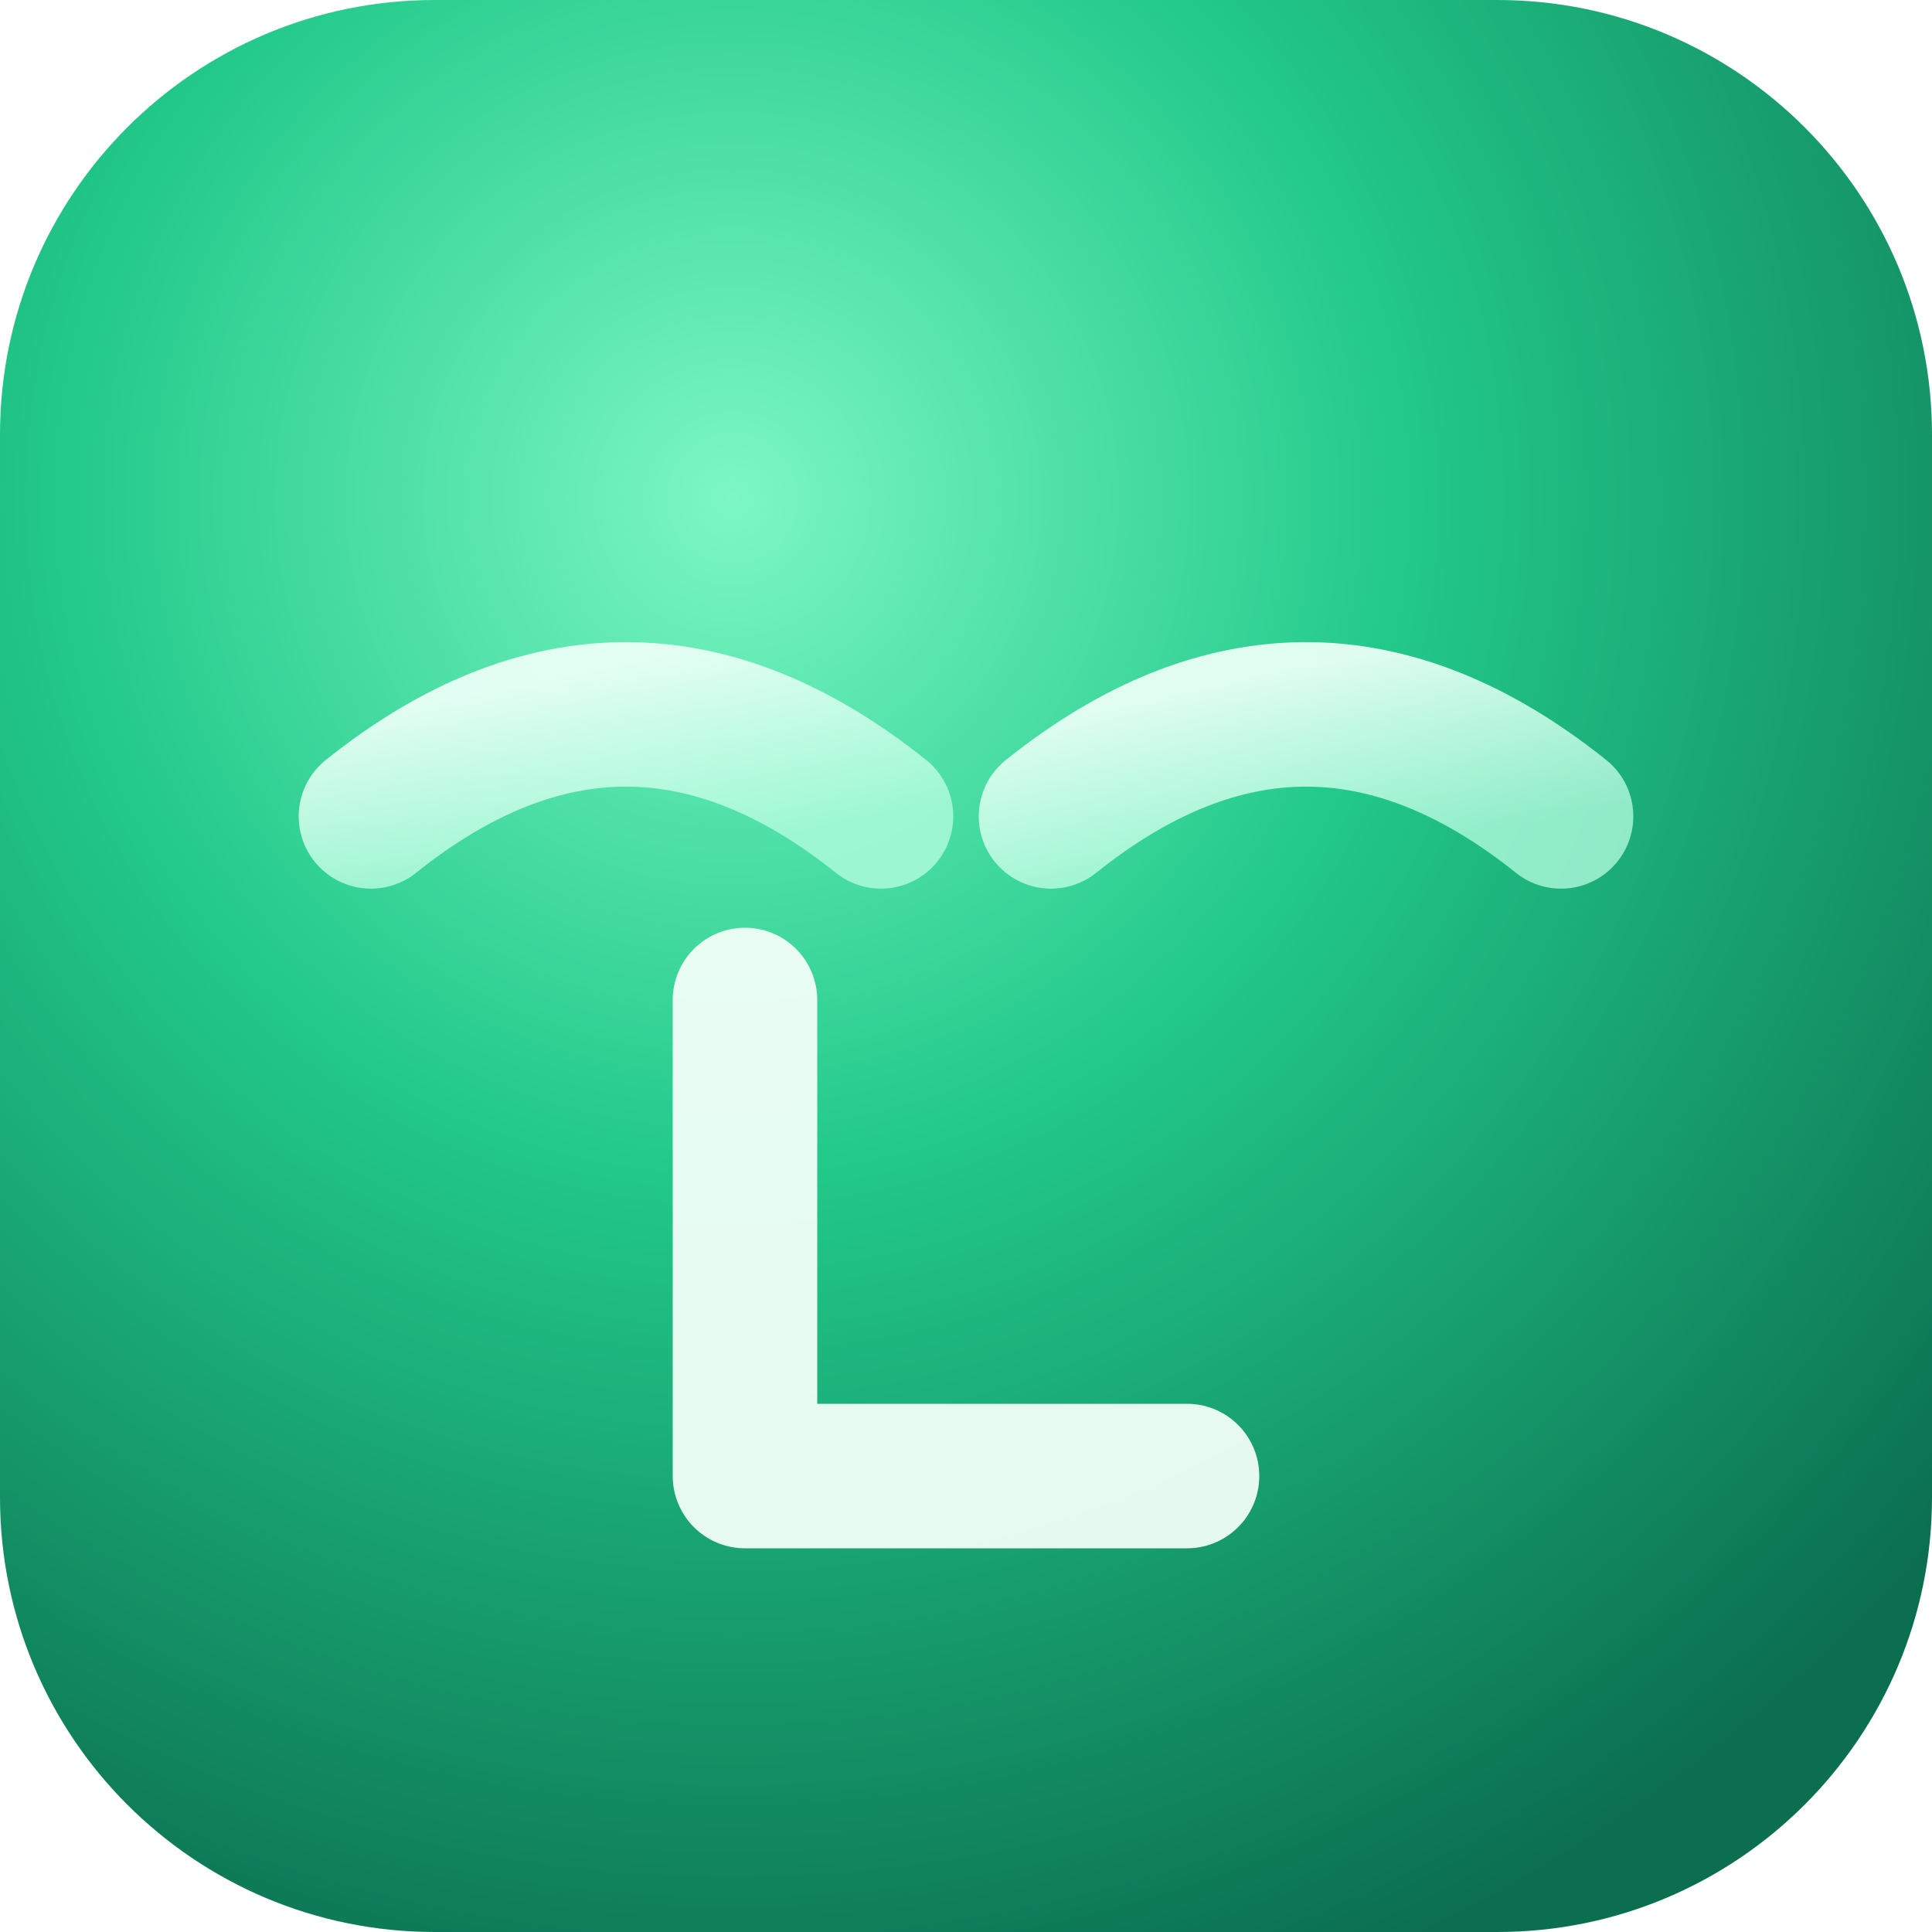
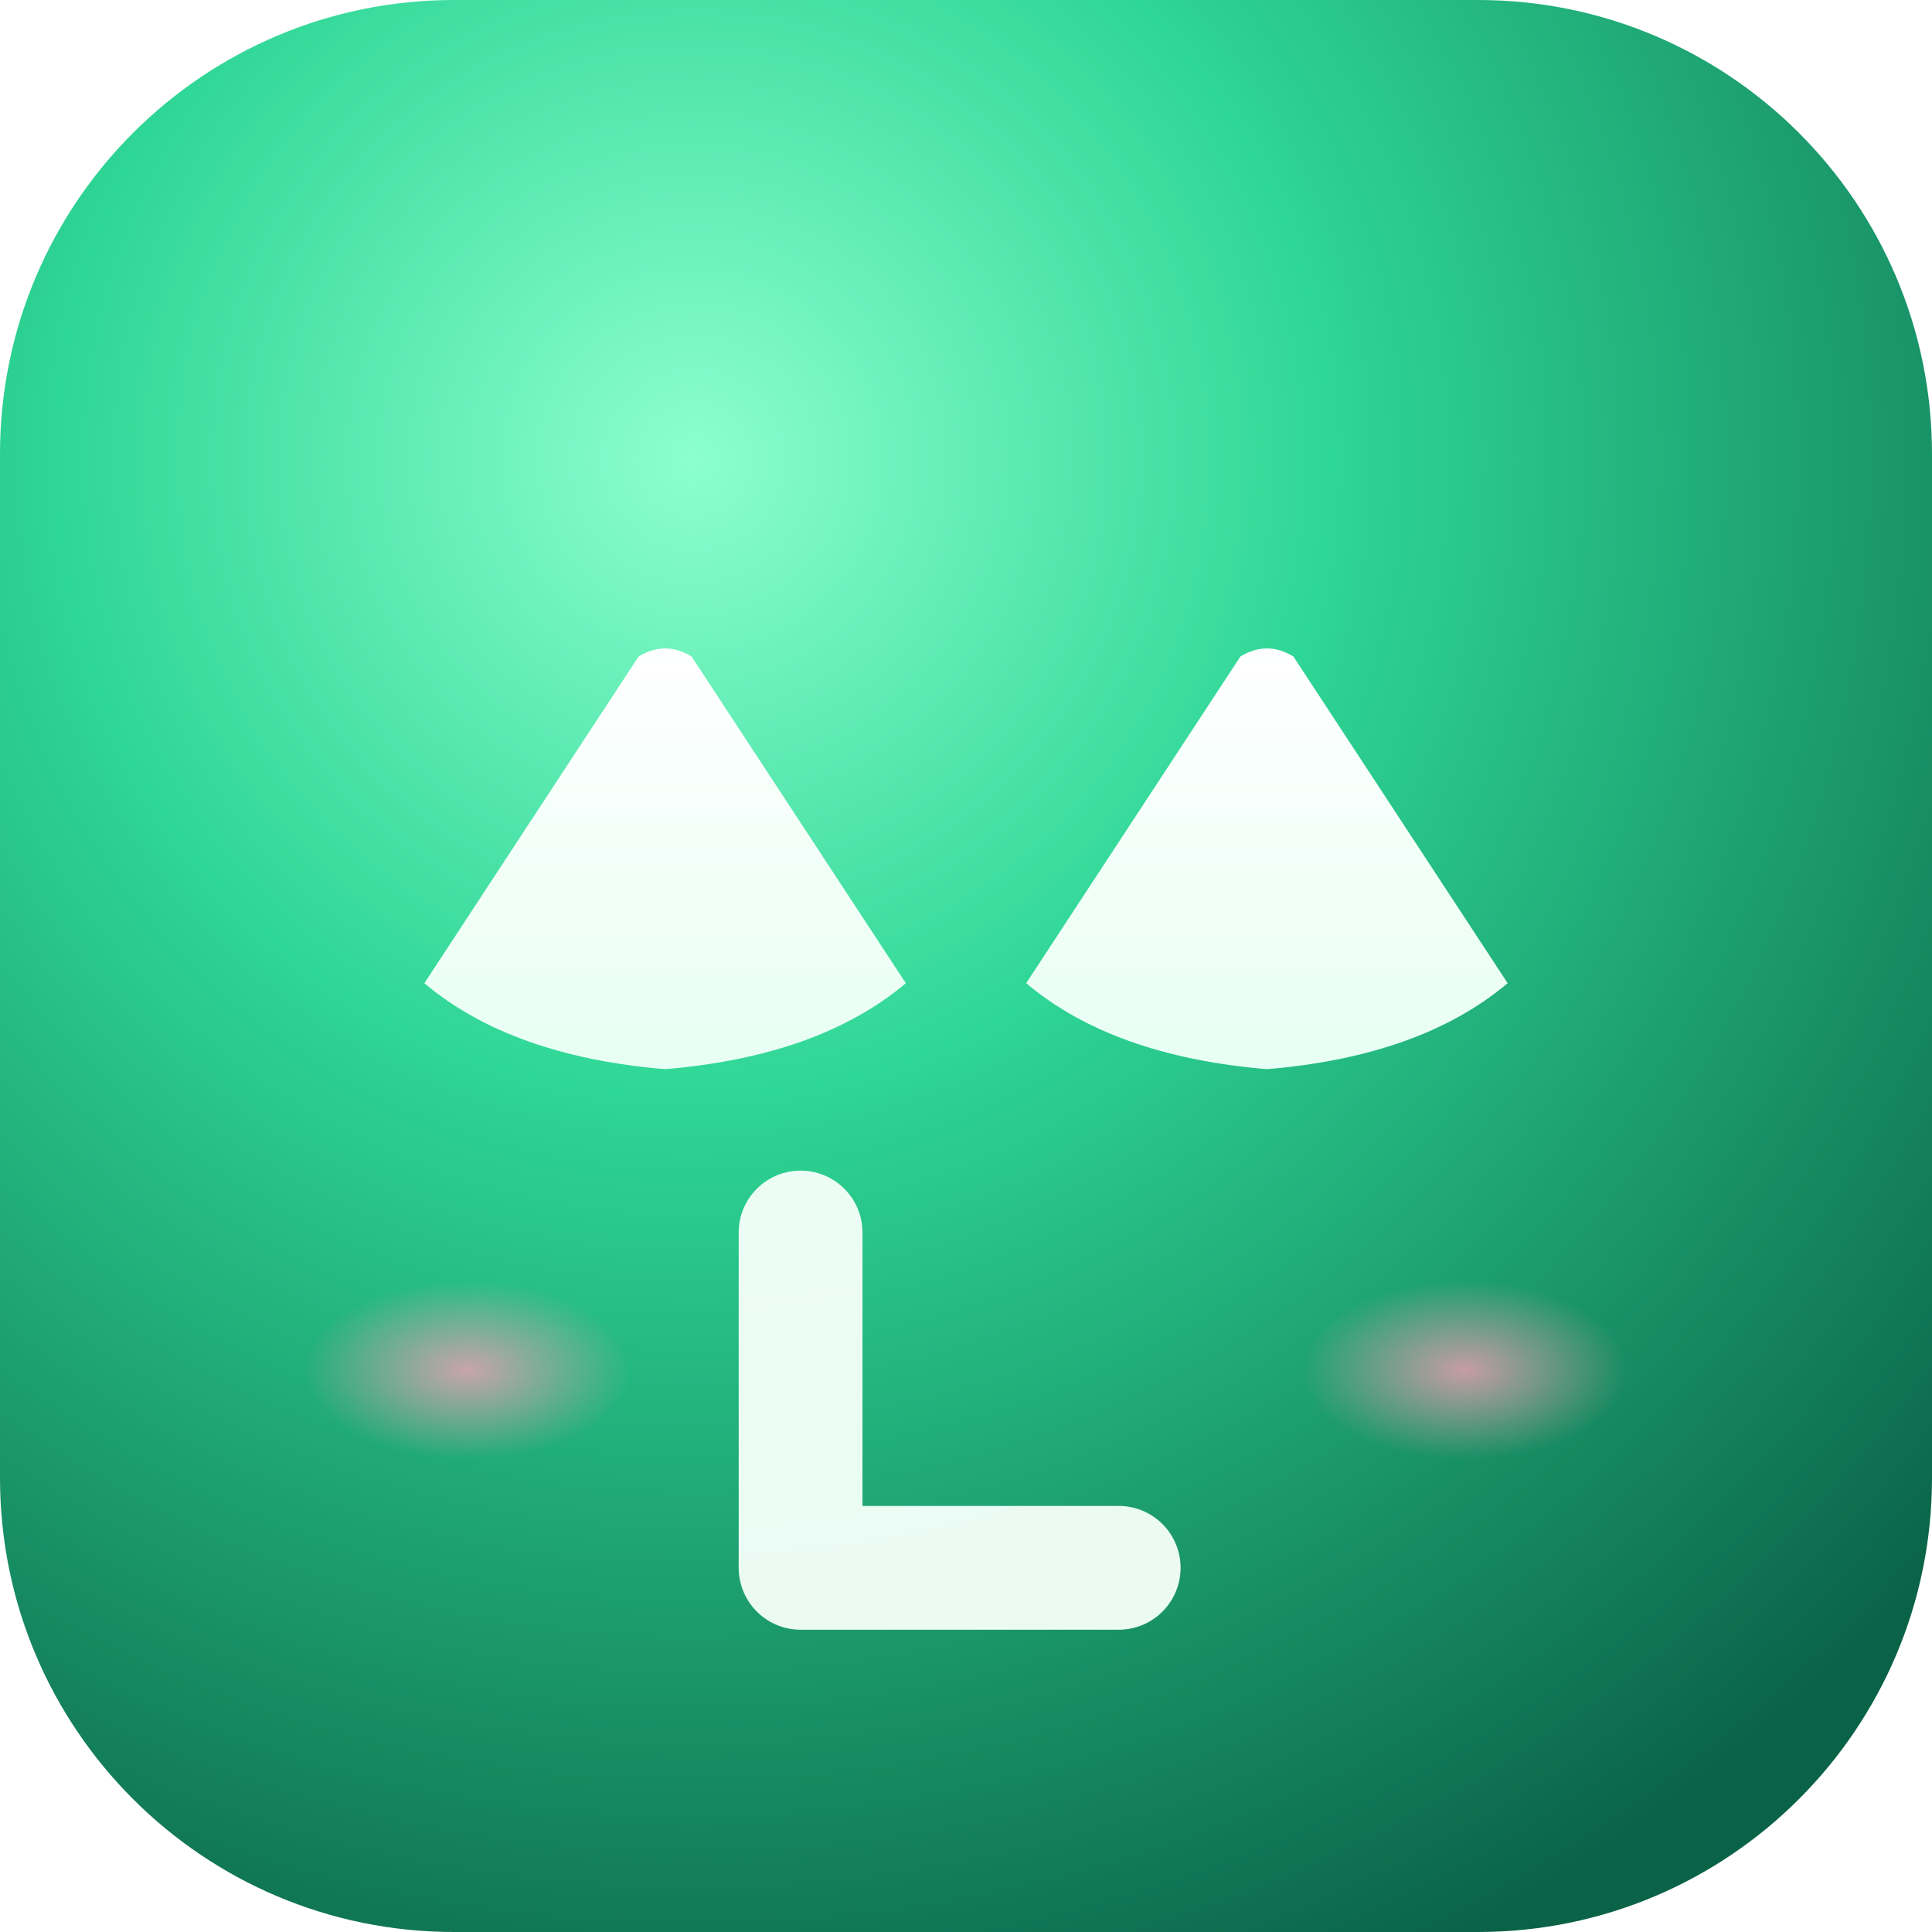
<svg xmlns="http://www.w3.org/2000/svg" viewBox="0 0 512 512" width="512" height="512">
  <defs>
-     <radialGradient id="aur" cx="38%" cy="26%" r="82%">
-       <stop offset="0%" stop-color="#7CF7C4" />
-       <stop offset="42%" stop-color="#22C98A" />
-       <stop offset="100%" stop-color="#0B6E4F" />
+     <radialGradient id="aur" cx="36%" cy="24%" r="86%">
+       <stop offset="0%" stop-color="#8CFFCF" />
+       <stop offset="38%" stop-color="#2ED695" />
+       <stop offset="100%" stop-color="#0A6247" />
    </radialGradient>
-     <linearGradient id="glow" x1="0" y1="0" x2="1" y2="1">
-       <stop offset="0%" stop-color="#EAFFF6" stop-opacity=".95" />
-       <stop offset="100%" stop-color="#B8FFE2" stop-opacity=".75" />
+     <linearGradient id="face" x1="0" y1="0" x2="0" y2="1">
+       <stop offset="0%" stop-color="#FFFFFF" />
+       <stop offset="100%" stop-color="#E7FFF4" />
    </linearGradient>
+     <radialGradient id="blush" cx="50%" cy="50%" r="50%">
+       <stop offset="0%" stop-color="#FF9FB8" stop-opacity=".75" />
+       <stop offset="100%" stop-color="#FF9FB8" stop-opacity="0" />
+     </radialGradient>
  </defs>
-   <rect x="0" y="0" width="512" height="512" rx="115.2" fill="url(#aur)" />
-   <g>
-     <path d="M 98.304 216.351 Q 165.888 162.284 233.472 216.351" stroke="url(#glow)" stroke-width="38.298" fill="none" stroke-linecap="round" />
-     <path d="M 278.528 216.351 Q 346.112 162.284 413.696 216.351" stroke="url(#glow)" stroke-width="38.298" fill="none" stroke-linecap="round" />
-     <path d="M 197.427 265.011 L 197.427 391.168 L 314.573 391.168" stroke="#F3FFF9" stroke-width="38.298" fill="none" stroke-linecap="round" stroke-linejoin="round" opacity=".94" />
-   </g>
+   <rect x="0" y="0" width="512" height="512" rx="120.32" fill="url(#aur)" />
+   <ellipse cx="123.853" cy="363.085" rx="43.29" ry="23.695" fill="url(#blush)" />
+   <ellipse cx="388.147" cy="363.085" rx="43.29" ry="23.695" fill="url(#blush)" />
+   <path d="M 112.461 260.557             Q 135.427 279.923 176.256 283.341             Q 217.085 279.923 240.051 260.557             L 183.273 173.978             Q 176.256 169.706 169.239 173.978             Z" fill="url(#face)" />
+   <path d="M 271.949 260.557             Q 294.915 279.923 335.744 283.341             Q 376.573 279.923 399.539 260.557             L 342.761 173.978             Q 335.744 169.706 328.727 173.978             Z" fill="url(#face)" />
+   <path d="M 212.164 326.63 L 212.164 415.488 L 296.464 415.488" stroke="#F4FFFA" stroke-width="32.809" fill="none" stroke-linecap="round" stroke-linejoin="round" opacity=".96" />
</svg>
